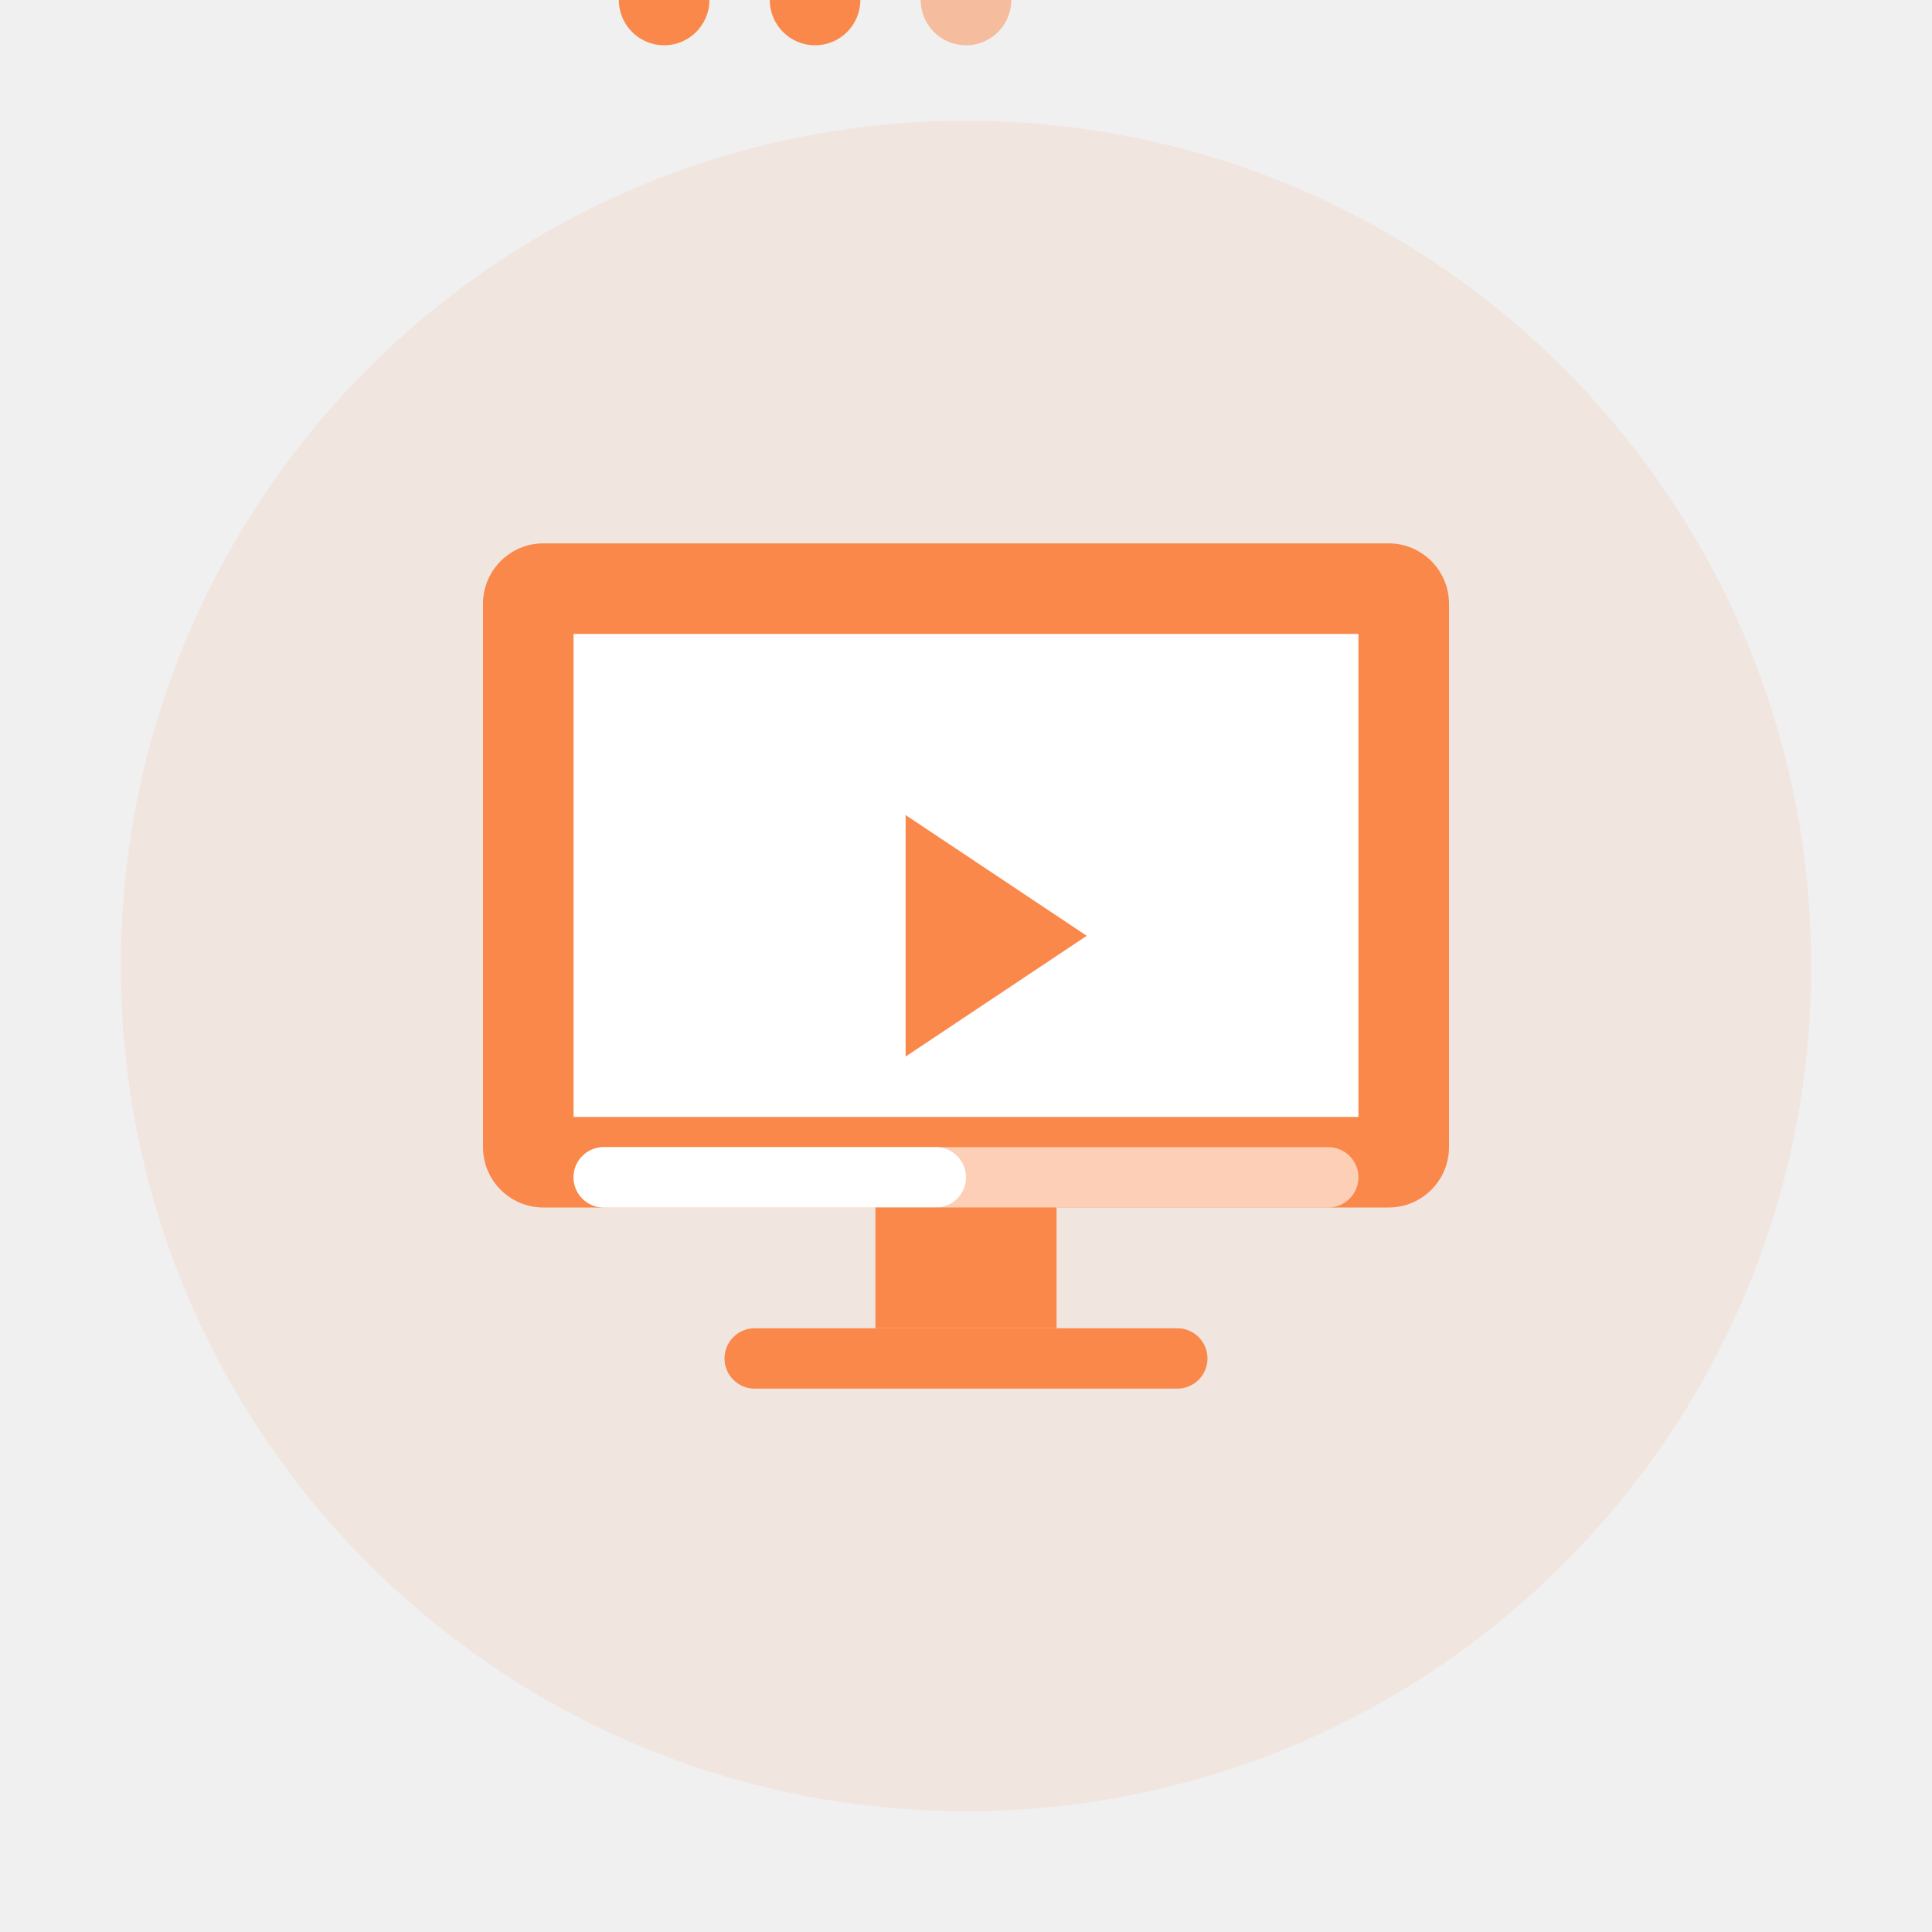
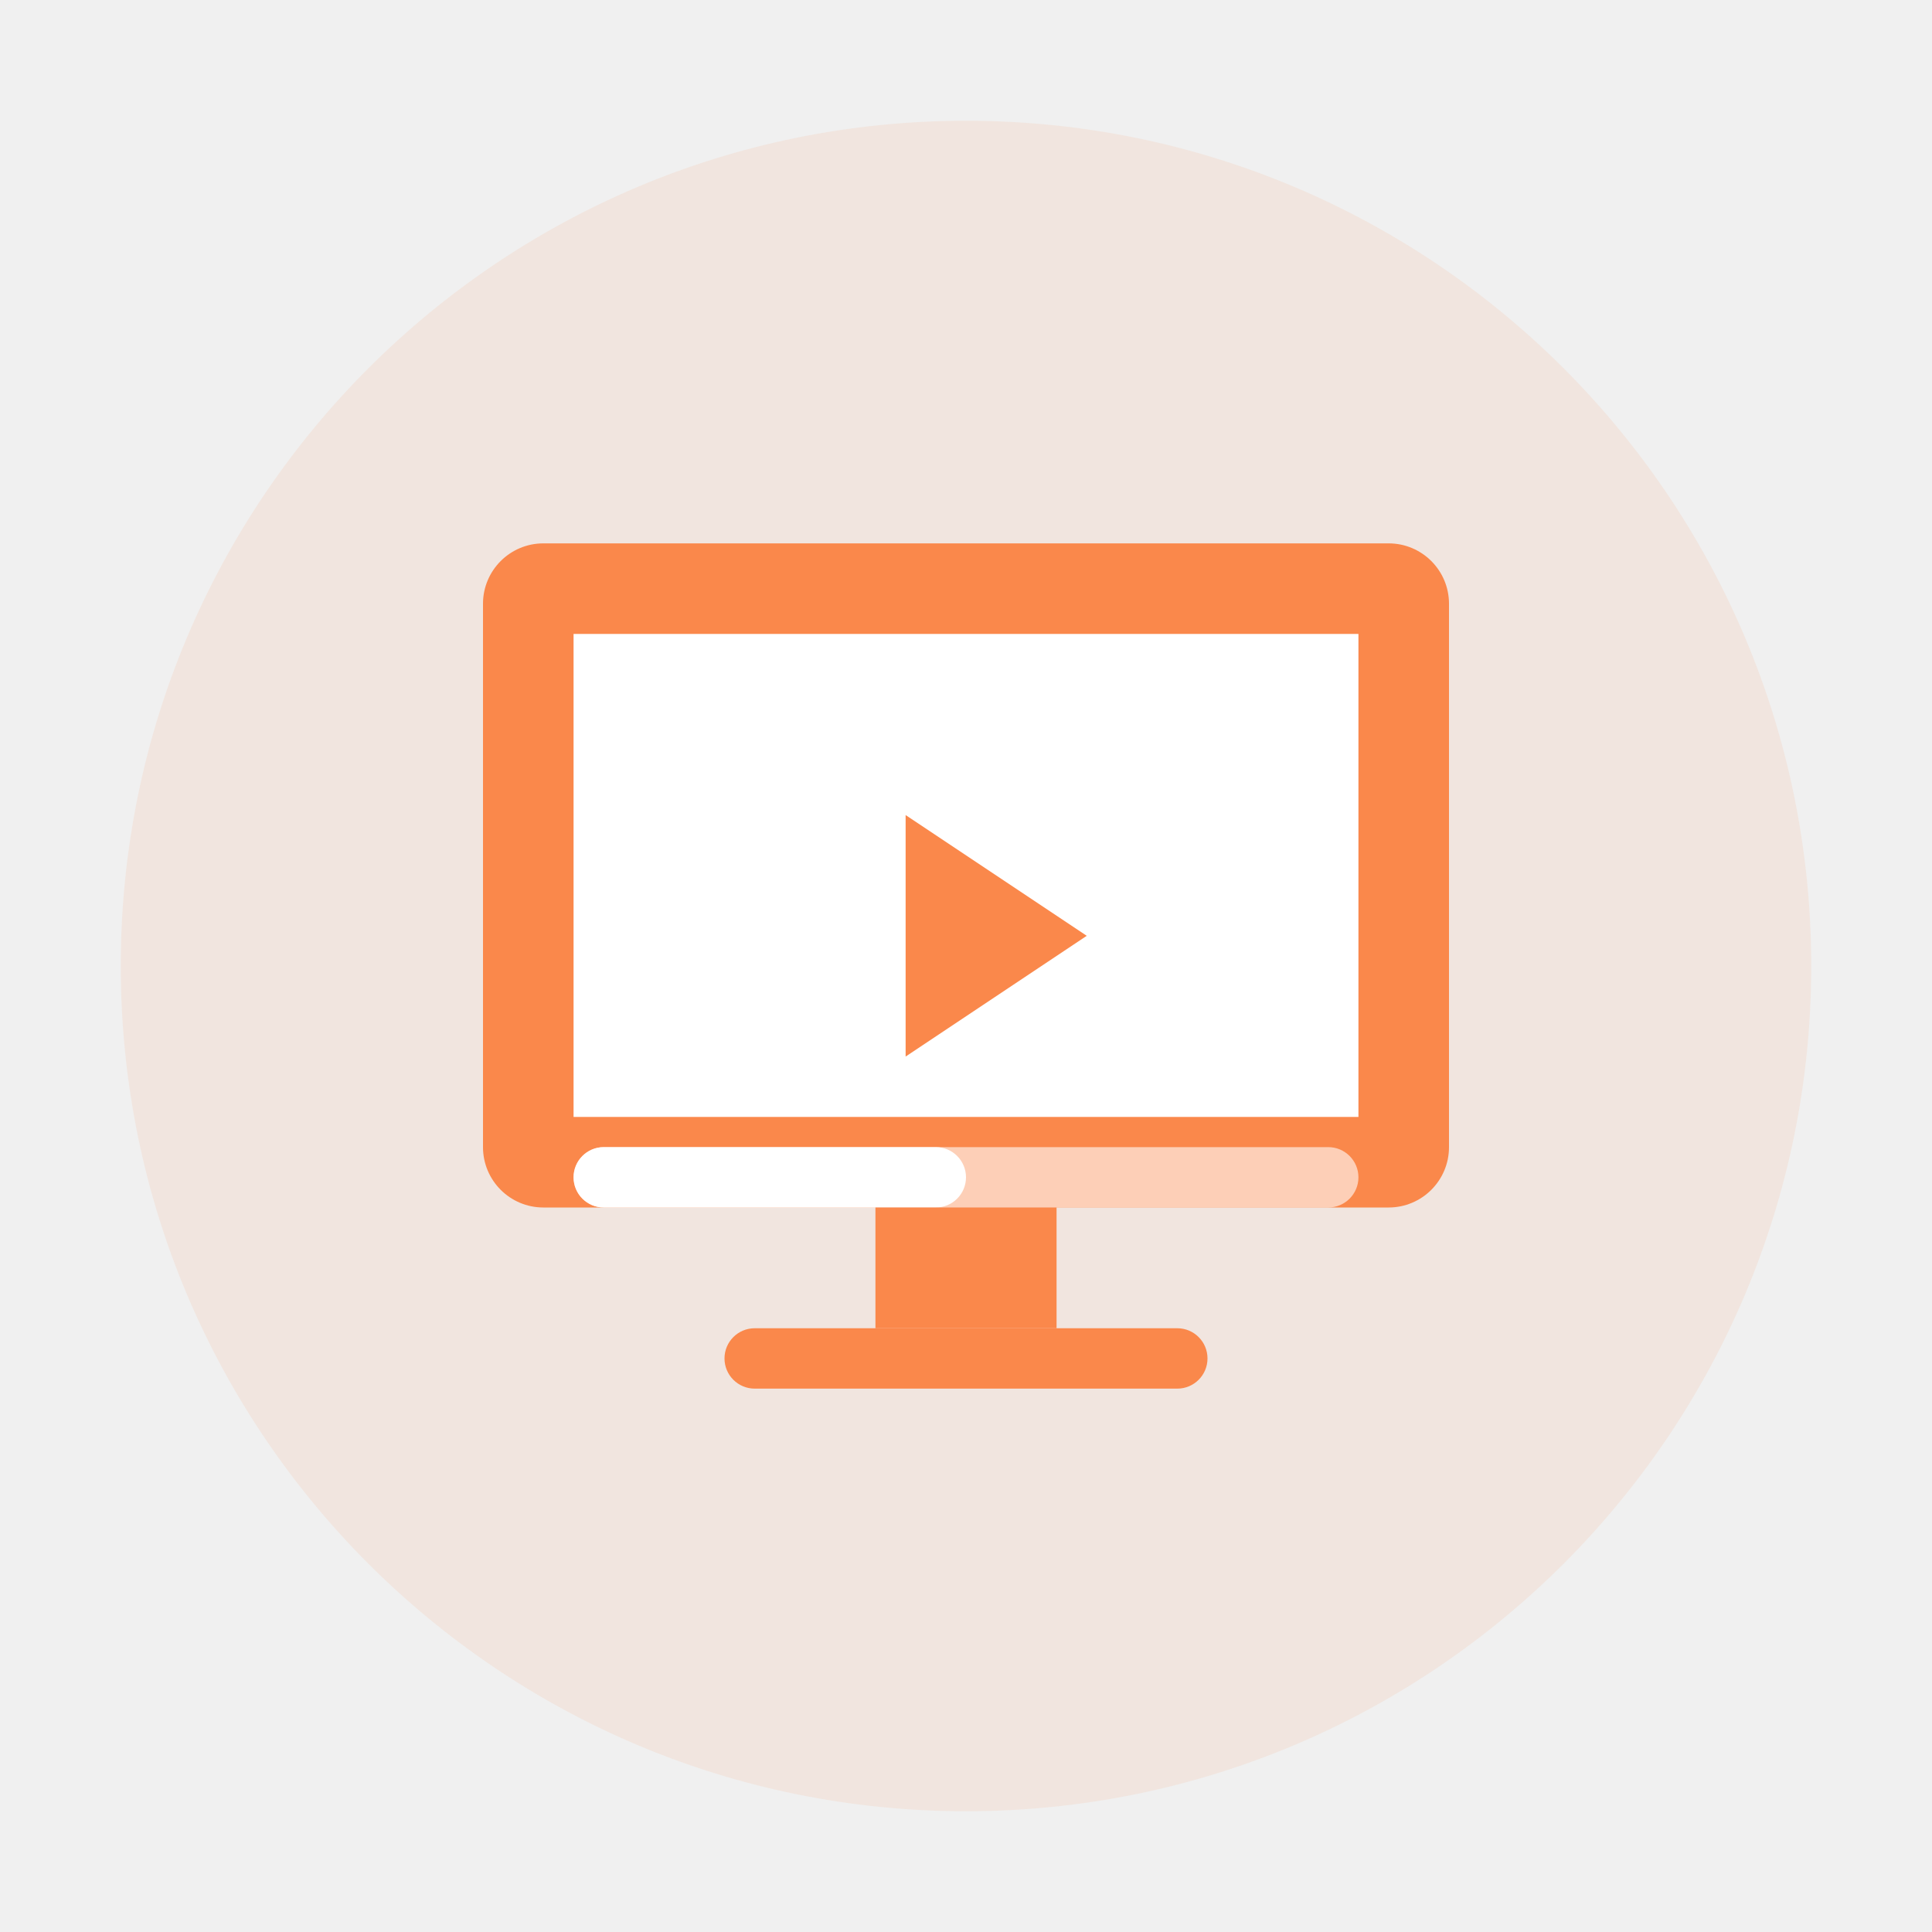
<svg xmlns="http://www.w3.org/2000/svg" width="64" height="64" viewBox="0 0 64 64" fill="none">
  <circle cx="32" cy="32" r="28" fill="#FA884B" opacity="0.1" />
  <rect x="16" y="18" width="32" height="22" rx="2" fill="#FA884B" />
  <rect x="19" y="21" width="26" height="16" fill="white" />
  <path d="M30 27L36 31L30 35V27Z" fill="#FA884B" />
  <rect x="19" y="38" width="26" height="2" rx="1" fill="white" opacity="0.6" />
  <rect x="19" y="38" width="13" height="2" rx="1" fill="white" />
  <rect x="29" y="40" width="6" height="4" fill="#FA884B" />
  <rect x="24" y="44" width="16" height="2" rx="1" fill="#FA884B" />
-   <circle cx="22" y="33" r="1.5" fill="#FA884B" />
-   <circle cx="27" y="33" r="1.5" fill="#FA884B" />
-   <circle cx="32" y="33" r="1.5" fill="#FA884B" opacity="0.5" />
</svg>
